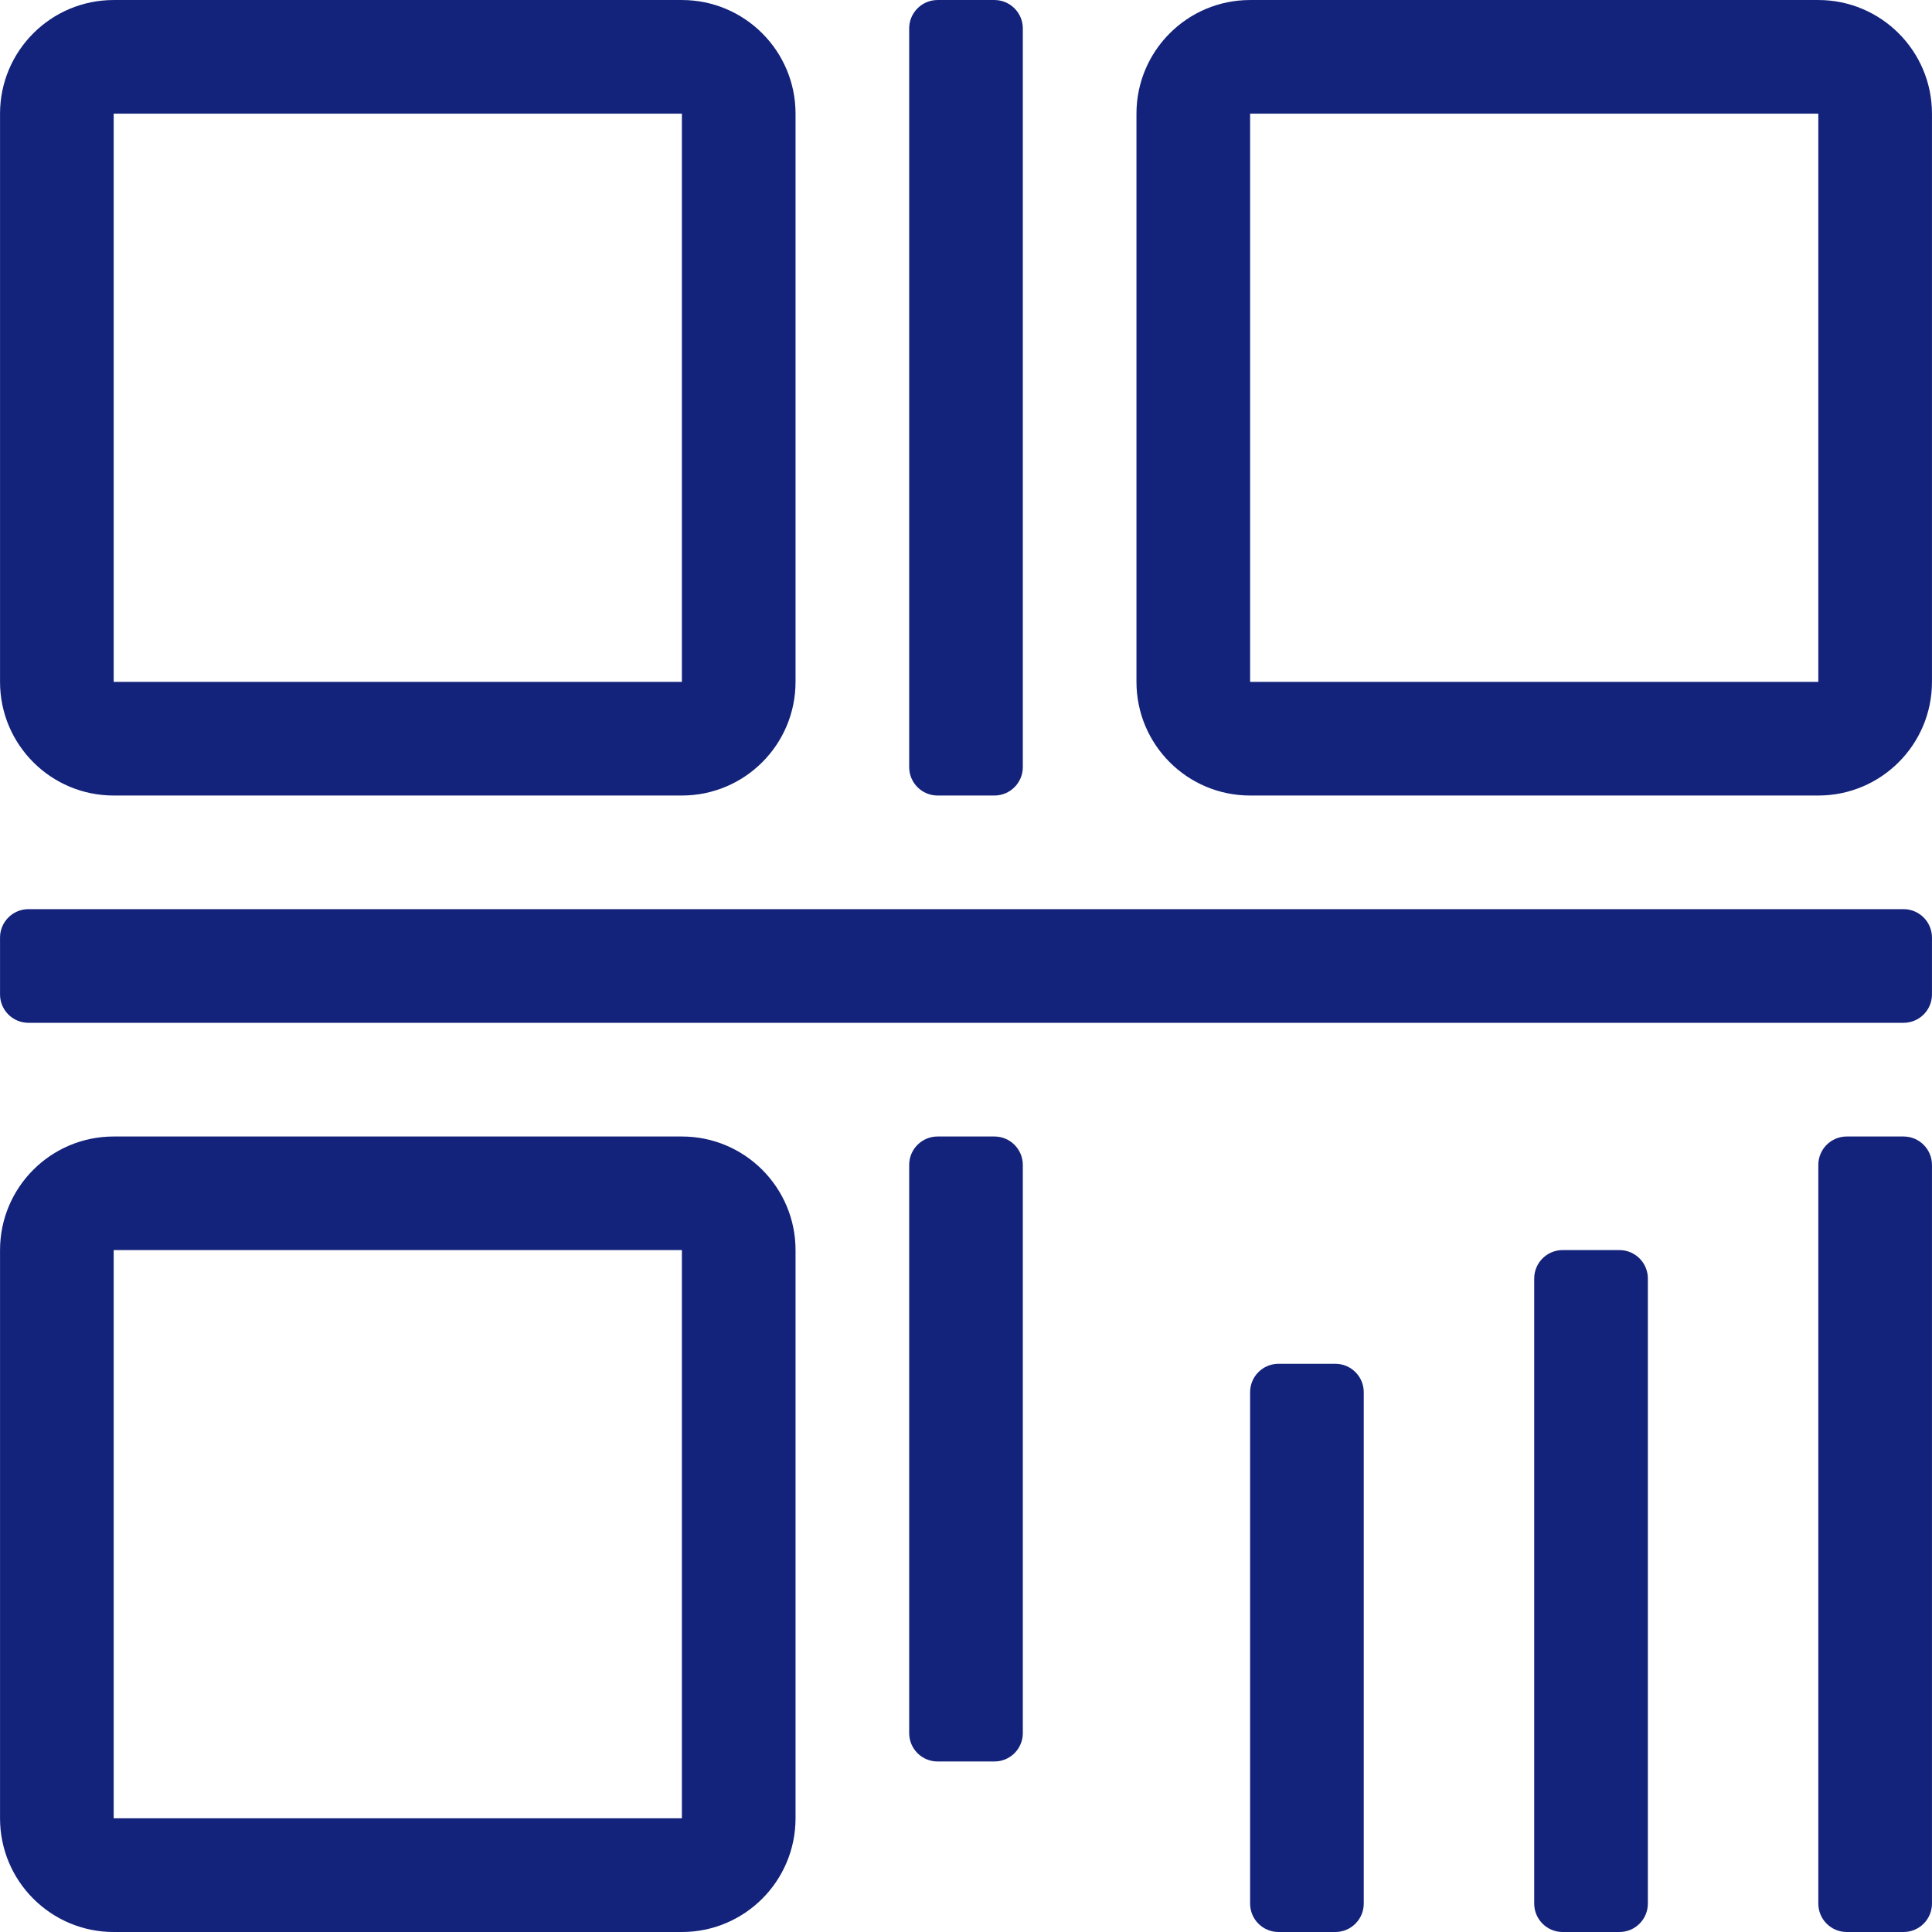
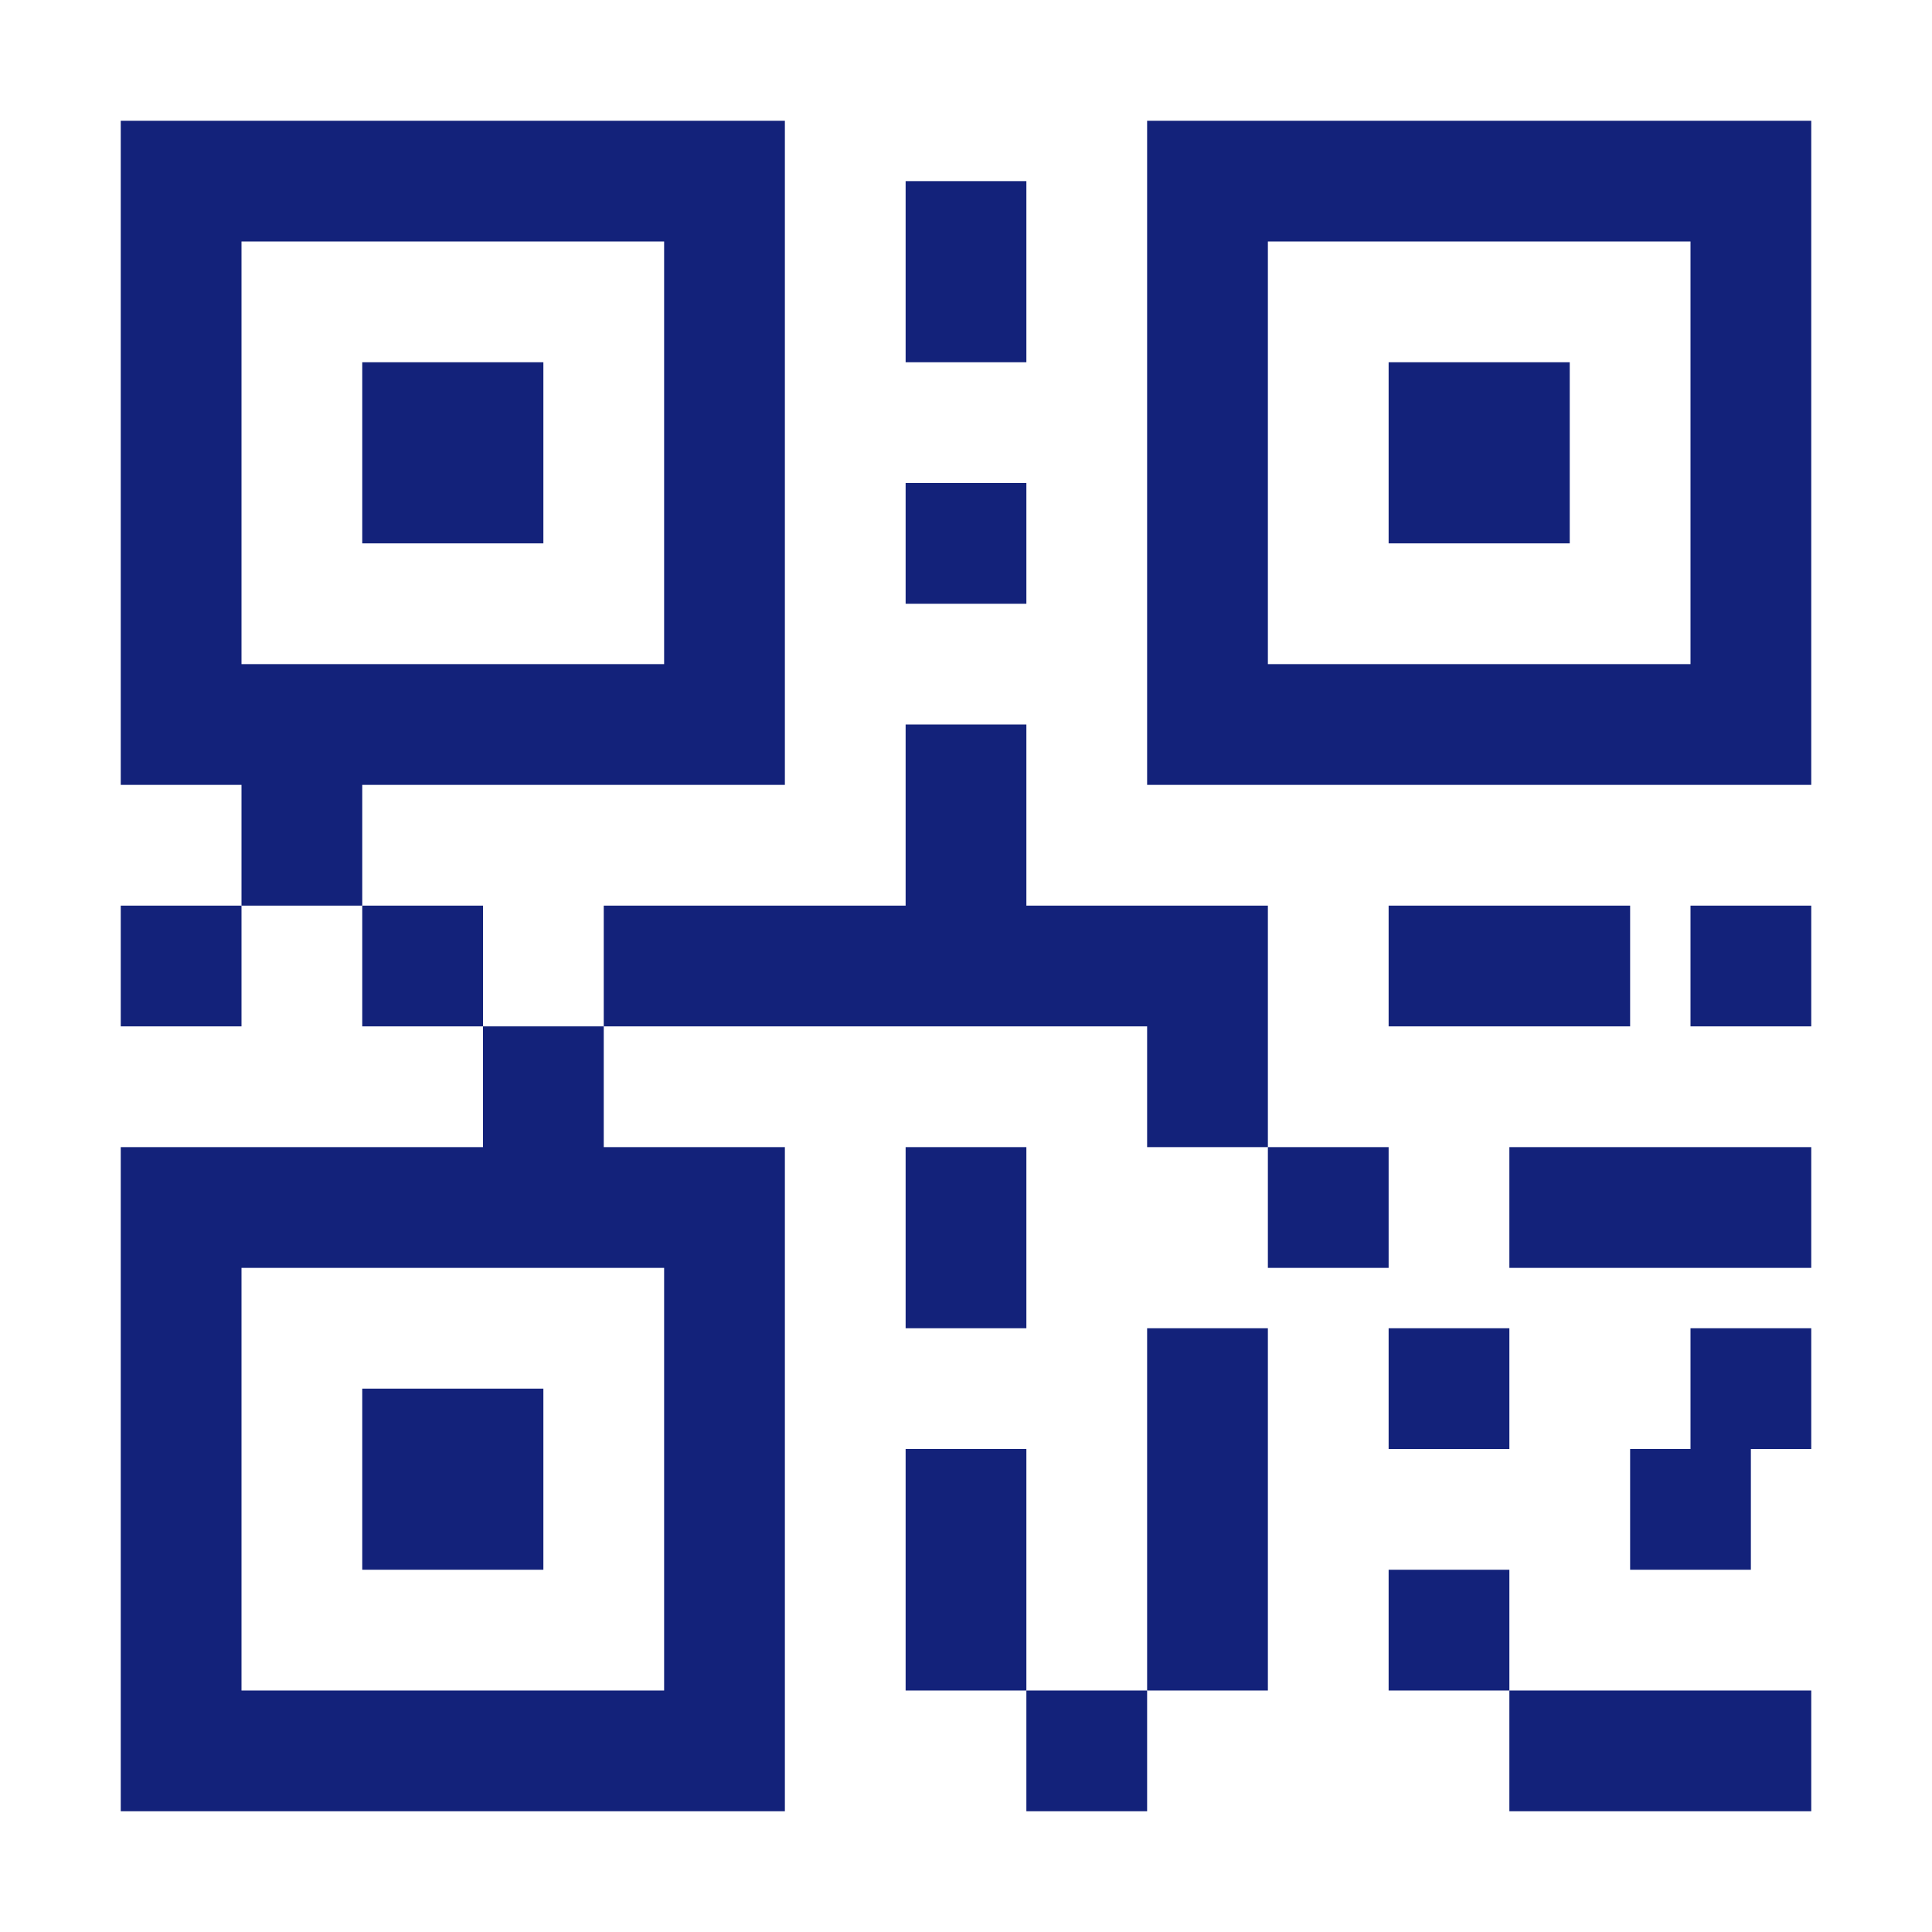
- <svg xmlns="http://www.w3.org/2000/svg" t="1752507958203" class="icon" viewBox="0 0 1024 1024" version="1.1" p-id="15868" width="200" height="200">
-   <path d="M1008.921 1024 978.805 1024C970.493 1024 963.747 1017.254 963.747 1008.942L963.747 617.428C963.747 609.116 970.493 602.37 978.805 602.37L1008.921 602.37C1017.233 602.37 1023.98 609.116 1023.98 617.428L1023.98 1008.942C1023.98 1017.254 1017.233 1024 1008.921 1024ZM1008.921 542.107 15.079 542.107C6.767 542.107 0.02 535.391 0.02 527.079L0.02 496.932C0.02 488.62 6.767 481.874 15.079 481.874L1008.921 481.874C1017.233 481.874 1023.98 488.62 1023.98 496.932L1023.98 527.079C1023.98 535.391 1017.233 542.107 1008.921 542.107ZM963.747 421.641 662.582 421.641C629.304 421.641 602.349 394.687 602.349 361.408L602.349 60.244C602.349 26.995 629.304 0.011 662.582 0.011L963.747 0.011C996.995 0.011 1023.98 26.995 1023.98 60.244L1023.98 361.408C1023.98 394.687 996.995 421.641 963.747 421.641ZM963.747 60.244 662.582 60.244 662.582 361.408 963.747 361.408 963.747 60.244ZM527.058 421.641 496.942 421.641C488.63 421.641 481.884 414.895 481.884 406.583L481.884 15.069C481.884 6.757 488.63 0.011 496.942 0.011L527.058 0.011C535.37 0.011 542.116 6.757 542.116 15.069L542.116 406.583C542.116 414.895 535.37 421.641 527.058 421.641ZM361.418 421.641 60.253 421.641C26.975 421.641 0.02 394.687 0.02 361.408L0.02 60.244C0.02 26.995 26.975 0.011 60.253 0.011L361.418 0.011C394.666 0.011 421.651 26.995 421.651 60.244L421.651 361.408C421.651 394.687 394.666 421.641 361.418 421.641ZM361.418 60.244 60.253 60.244 60.253 361.408 361.418 361.408 361.418 60.244ZM60.253 602.37 361.418 602.37C394.666 602.37 421.651 629.324 421.651 662.603L421.651 963.767C421.651 997.016 394.666 1024 361.418 1024L60.253 1024C26.975 1024 0.02 997.016 0.02 963.767L0.02 662.603C0.02 629.324 26.975 602.37 60.253 602.37ZM60.253 963.737 361.418 963.737 361.418 662.573 60.253 662.573 60.253 963.737ZM496.942 602.37 527.058 602.37C535.37 602.37 542.116 609.116 542.116 617.428L542.116 918.562C542.116 926.905 535.37 933.621 527.058 933.621L496.942 933.621C488.63 933.621 481.884 926.905 481.884 918.562L481.884 617.428C481.884 609.116 488.63 602.37 496.942 602.37ZM677.64 722.836 707.757 722.836C716.069 722.836 722.815 729.582 722.815 737.894L722.815 1008.942C722.815 1017.254 716.069 1024 707.757 1024L677.64 1024C669.328 1024 662.582 1017.254 662.582 1008.942L662.582 737.894C662.582 729.582 669.328 722.836 677.64 722.836ZM828.223 662.573 858.339 662.573C866.651 662.573 873.397 669.319 873.397 677.631L873.397 1008.942C873.397 1017.254 866.651 1024 858.339 1024L828.223 1024C819.911 1024 813.164 1017.254 813.164 1008.942L813.164 677.631C813.164 669.319 819.911 662.573 828.223 662.573Z" fill="#13227a" p-id="15869" />
+ <svg xmlns="http://www.w3.org/2000/svg" t="1752583515818" class="icon" viewBox="0 0 1024 1024" version="1.1" p-id="6057" width="200" height="200">
+   <path d="M544 896l64 0 0 64-64 0 0-64Z" fill="#13227a" p-id="6058" />
+   <path d="M416 416 416 64 64 64l0 352 64 0 0 64 64 0 0-64L416 416zM128 352 128 128l224 0 0 224L128 352z" fill="#13227a" p-id="6059" />
+   <path d="M192 192l96 0 0 96-96 0 0-96Z" fill="#13227a" p-id="6060" />
+   <path d="M608 64l0 352 352 0L960 64 608 64zM896 352l-224 0L672 128l224 0L896 352z" fill="#13227a" p-id="6061" />
+   <path d="M736 192l96 0 0 96-96 0 0-96Z" fill="#13227a" p-id="6062" />
+   <path d="M192 736l96 0 0 96-96 0 0-96Z" fill="#13227a" p-id="6063" />
+   <path d="M64 480l64 0 0 64-64 0 0-64Z" fill="#13227a" p-id="6064" />
+   <path d="M192 480l64 0 0 64-64 0 0-64Z" fill="#13227a" p-id="6065" />
+   <path d="M256 608 64 608l0 352 352 0L416 608l-96 0 0-64L256 544 256 608zM352 672l0 224L128 896l0-224L352 672z" fill="#13227a" p-id="6066" />
+   <path d="M480 96l64 0 0 96-64 0 0-96Z" fill="#13227a" p-id="6067" />
+   <path d="M480 256l64 0 0 64-64 0 0-64Z" fill="#13227a" p-id="6068" />
+   <path d="M672 480 608 480 544 480 544 384 480 384 480 480 320 480 320 544 480 544 544 544 608 544 608 608 672 608 672 544Z" fill="#13227a" p-id="6069" />
+   <path d="M672 608l64 0 0 64-64 0 0-64Z" fill="#13227a" p-id="6070" />
+   <path d="M480 608l64 0 0 96-64 0 0-96Z" fill="#13227a" p-id="6071" />
+   <path d="M480 768l64 0 0 128-64 0 0-128Z" fill="#13227a" p-id="6072" />
+   <path d="M608 704l64 0 0 192-64 0 0-192Z" fill="#13227a" p-id="6073" />
+   <path d="M800 608l160 0 0 64-160 0 0-64Z" fill="#13227a" p-id="6074" />
+   <path d="M896 480l64 0 0 64-64 0 0-64Z" fill="#13227a" p-id="6075" />
+   <path d="M736 480l128 0 0 64-128 0 0-64Z" fill="#13227a" p-id="6076" />
+   <path d="M736 704l64 0 0 64-64 0 0-64Z" fill="#13227a" p-id="6077" />
+   <path d="M896 768 864 768 864 832 928 832 928 768 960 768 960 704 896 704Z" fill="#13227a" p-id="6078" />
+   <path d="M736 832l64 0 0 64-64 0 0-64Z" fill="#13227a" p-id="6079" />
+   <path d="M800 896l160 0 0 64-160 0 0-64Z" fill="#13227a" p-id="6080" />
</svg>
